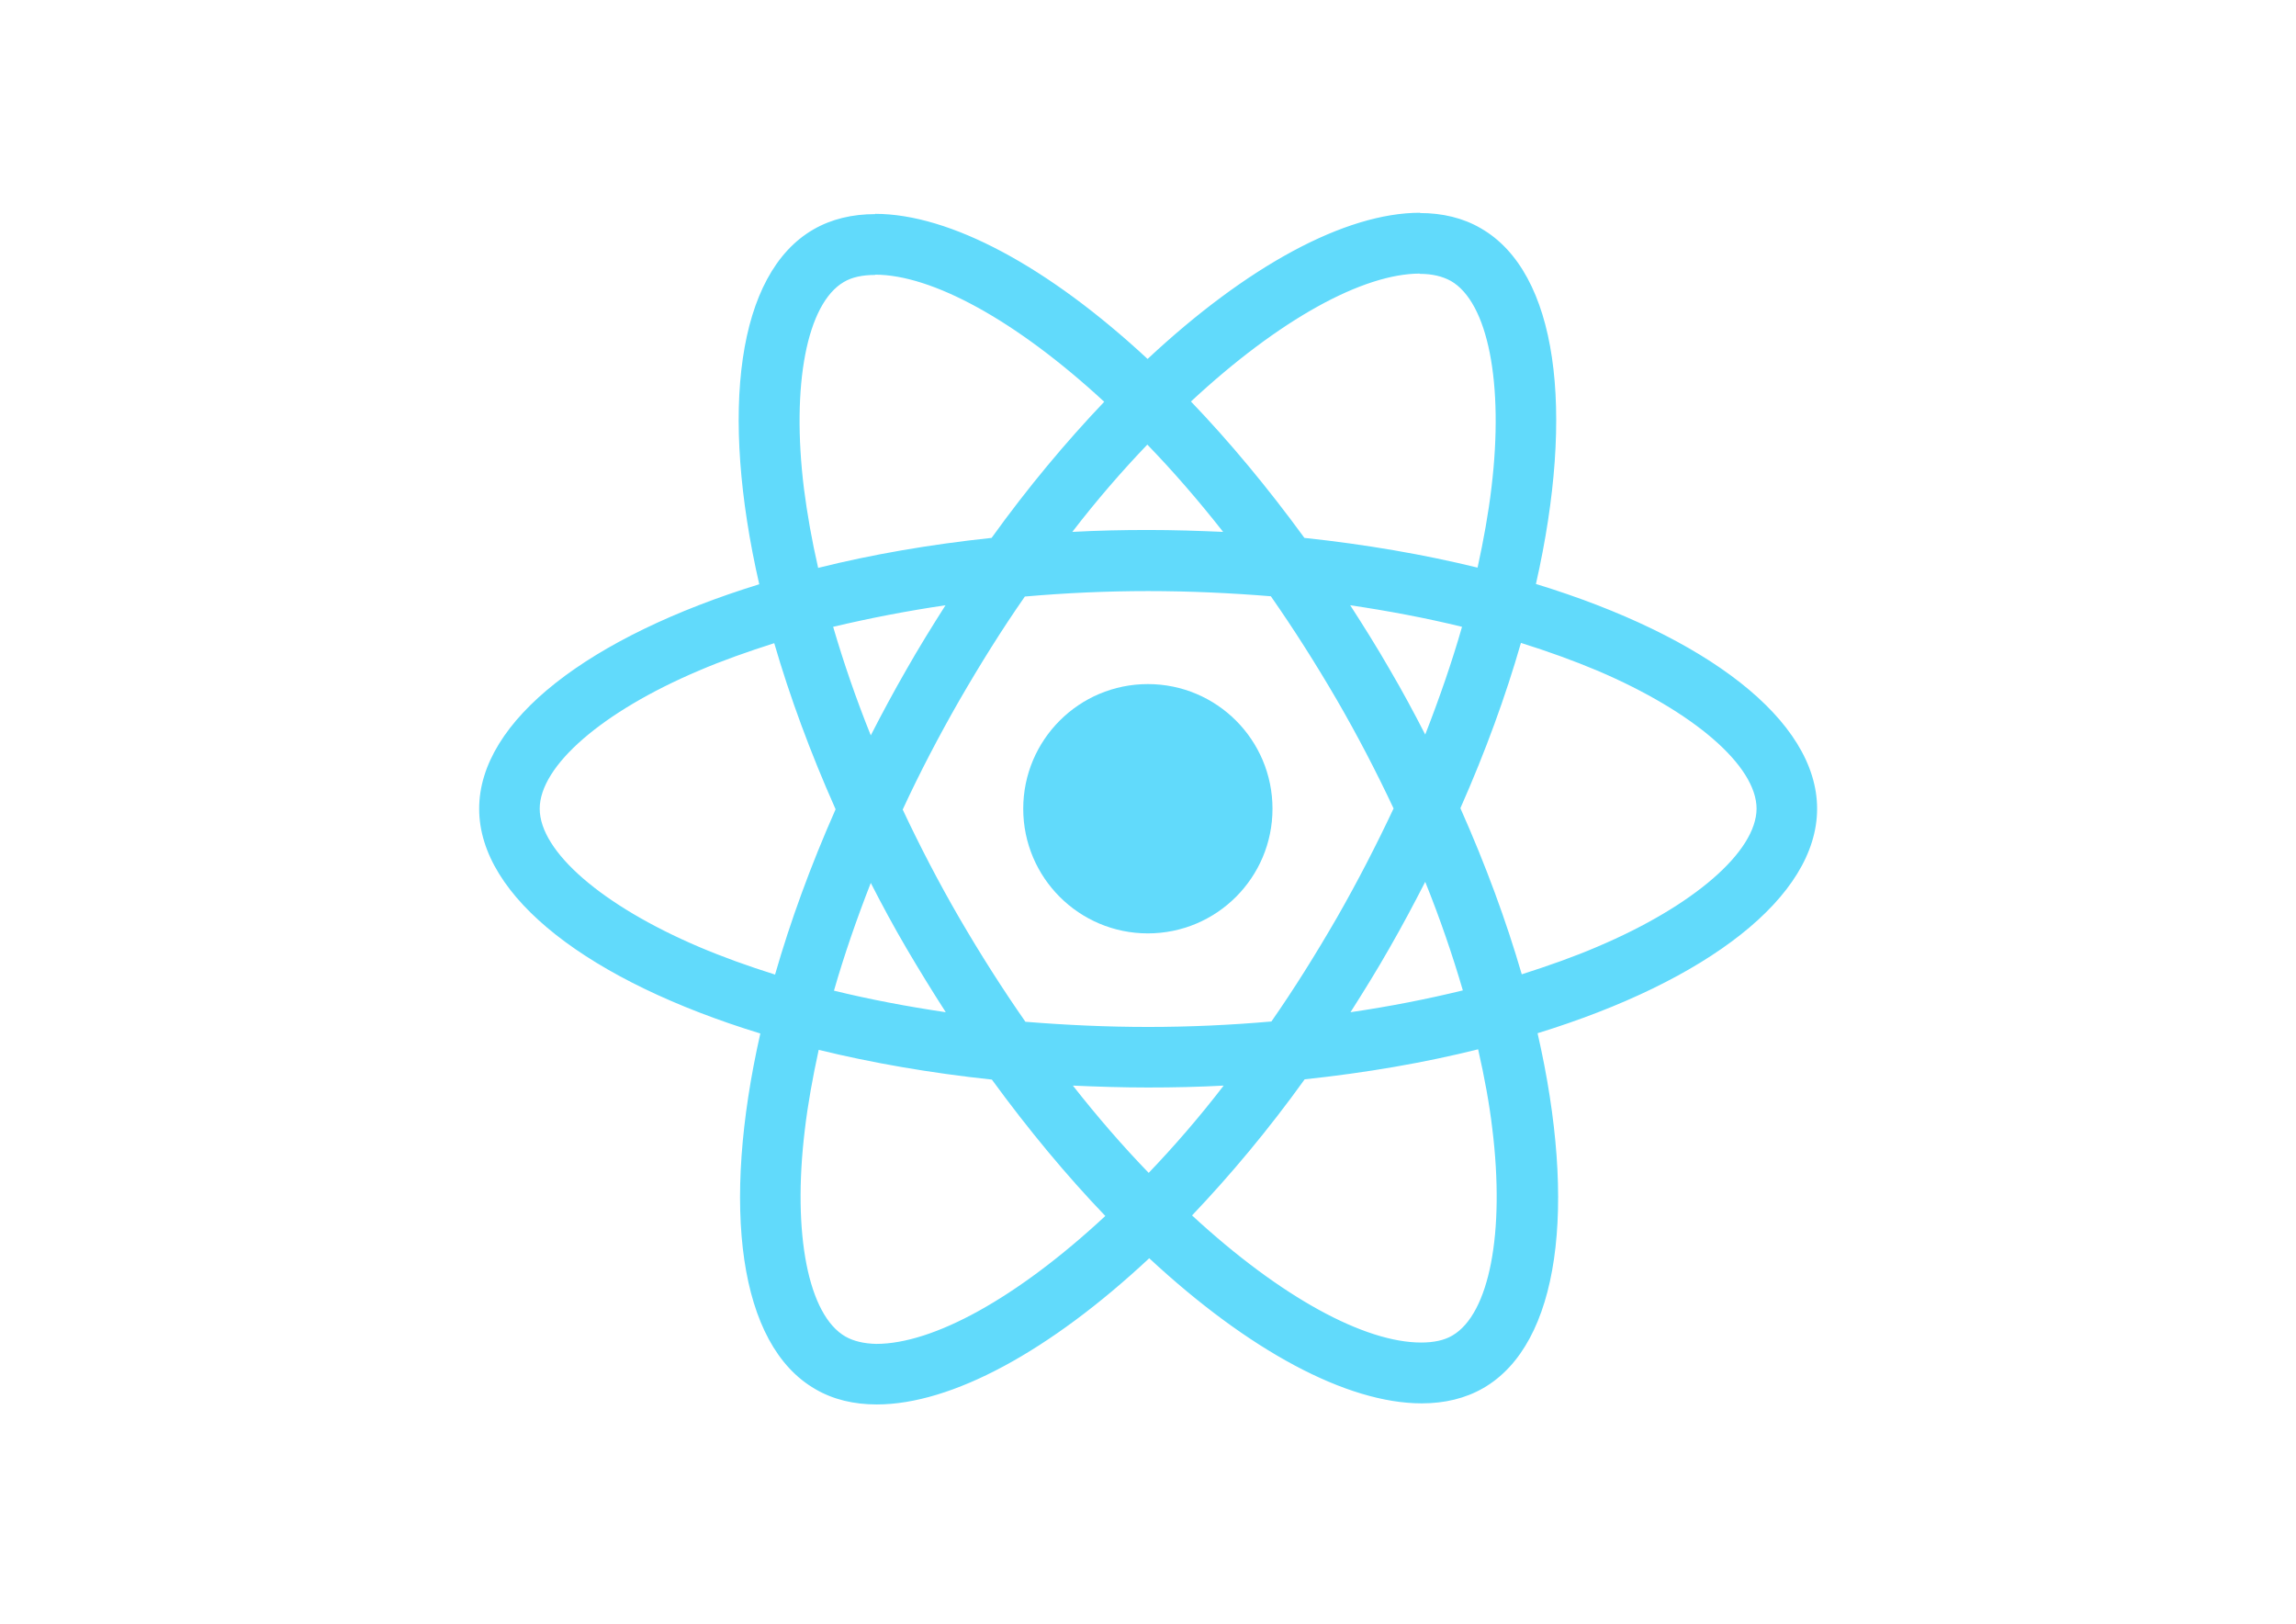
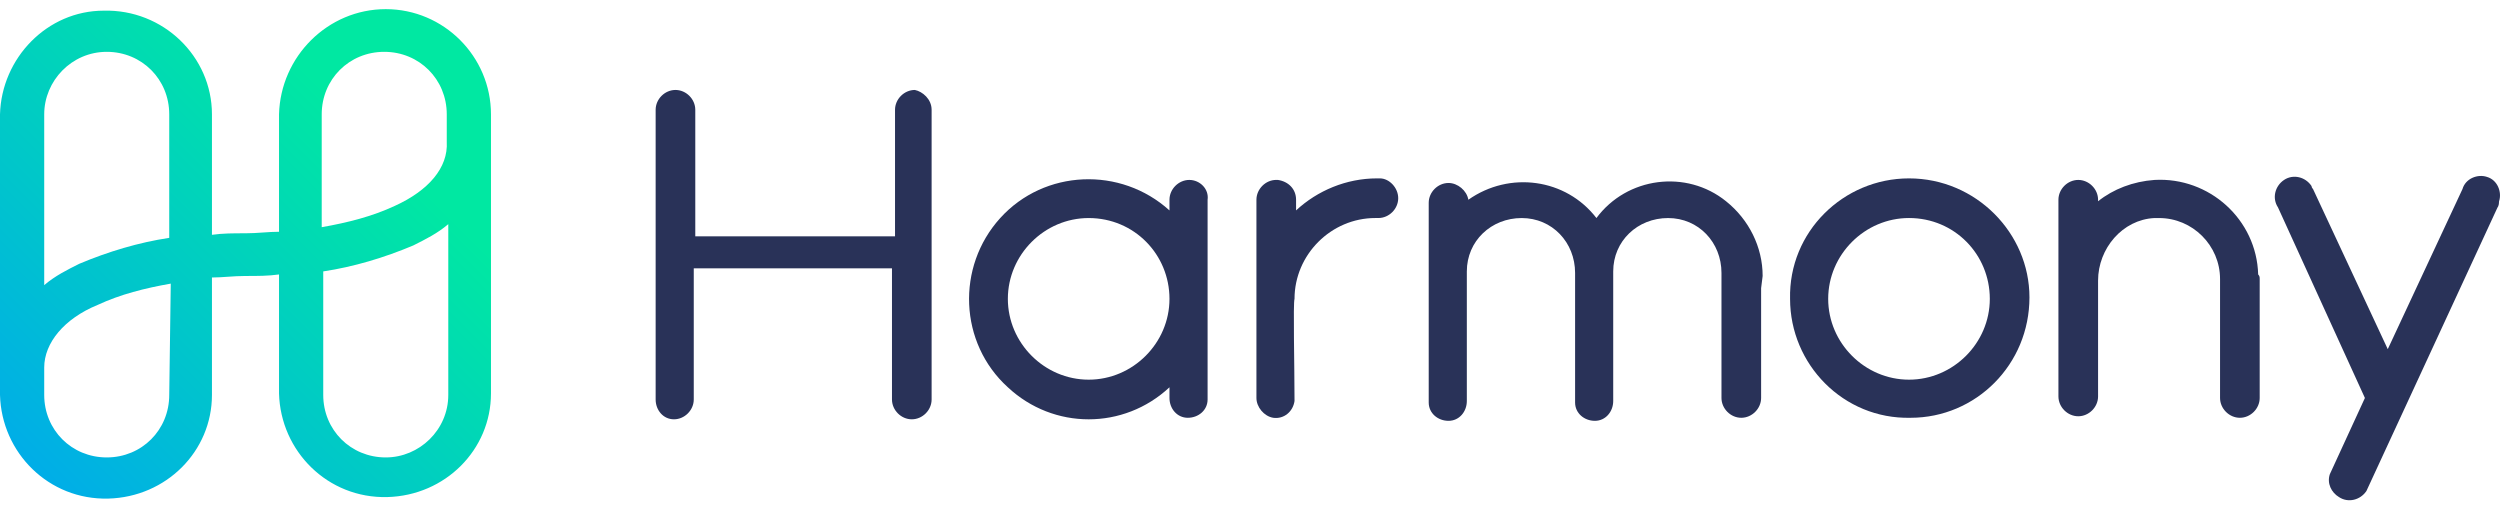
- <svg xmlns="http://www.w3.org/2000/svg" viewBox="0 0 841.9 595.3">
-   <g fill="#61DAFB">
-     <path d="M666.3 296.5c0-32.5-40.7-63.3-103.1-82.4 14.4-63.6 8-114.2-20.2-130.4-6.5-3.8-14.1-5.6-22.4-5.6v22.3c4.6 0 8.3.9 11.4 2.6 13.6 7.8 19.5 37.5 14.9 75.7-1.1 9.4-2.9 19.3-5.1 29.4-19.6-4.8-41-8.5-63.5-10.9-13.5-18.5-27.5-35.3-41.6-50 32.6-30.3 63.2-46.9 84-46.9V78c-27.5 0-63.5 19.6-99.9 53.6-36.4-33.8-72.4-53.2-99.9-53.2v22.3c20.7 0 51.4 16.5 84 46.6-14 14.7-28 31.4-41.3 49.9-22.6 2.4-44 6.1-63.6 11-2.3-10-4-19.7-5.2-29-4.7-38.2 1.1-67.9 14.6-75.8 3-1.8 6.9-2.6 11.5-2.6V78.5c-8.4 0-16 1.8-22.6 5.6-28.1 16.2-34.4 66.7-19.9 130.1-62.2 19.2-102.7 49.9-102.7 82.3 0 32.5 40.7 63.3 103.1 82.4-14.4 63.6-8 114.2 20.2 130.4 6.5 3.8 14.1 5.6 22.5 5.6 27.5 0 63.5-19.6 99.9-53.6 36.4 33.8 72.4 53.2 99.9 53.2 8.4 0 16-1.8 22.6-5.6 28.1-16.2 34.4-66.7 19.9-130.1 62-19.1 102.5-49.9 102.5-82.3zm-130.2-66.7c-3.7 12.9-8.3 26.2-13.5 39.5-4.1-8-8.4-16-13.1-24-4.6-8-9.5-15.8-14.4-23.4 14.2 2.1 27.9 4.7 41 7.9zm-45.8 106.5c-7.8 13.5-15.8 26.3-24.1 38.2-14.9 1.3-30 2-45.2 2-15.1 0-30.2-.7-45-1.9-8.3-11.9-16.4-24.6-24.2-38-7.6-13.1-14.5-26.4-20.8-39.8 6.2-13.4 13.2-26.8 20.7-39.9 7.8-13.5 15.8-26.3 24.1-38.2 14.9-1.3 30-2 45.2-2 15.1 0 30.2.7 45 1.9 8.3 11.9 16.4 24.6 24.2 38 7.6 13.1 14.5 26.4 20.8 39.8-6.3 13.4-13.2 26.8-20.7 39.9zm32.3-13c5.4 13.4 10 26.8 13.8 39.8-13.1 3.2-26.9 5.9-41.2 8 4.9-7.7 9.8-15.6 14.4-23.7 4.6-8 8.9-16.1 13-24.1zM421.2 430c-9.3-9.6-18.6-20.3-27.8-32 9 .4 18.2.7 27.5.7 9.4 0 18.7-.2 27.8-.7-9 11.7-18.3 22.4-27.5 32zm-74.4-58.9c-14.2-2.1-27.9-4.7-41-7.9 3.7-12.9 8.3-26.2 13.5-39.5 4.1 8 8.4 16 13.1 24 4.7 8 9.5 15.8 14.4 23.4zM420.7 163c9.3 9.6 18.6 20.3 27.8 32-9-.4-18.2-.7-27.5-.7-9.4 0-18.7.2-27.8.7 9-11.7 18.3-22.4 27.5-32zm-74 58.9c-4.9 7.7-9.8 15.6-14.4 23.7-4.6 8-8.9 16-13 24-5.4-13.4-10-26.8-13.8-39.8 13.1-3.1 26.9-5.8 41.2-7.9zm-90.5 125.2c-35.4-15.1-58.3-34.9-58.3-50.6 0-15.7 22.9-35.6 58.3-50.6 8.6-3.7 18-7 27.7-10.1 5.7 19.6 13.2 40 22.5 60.9-9.2 20.8-16.6 41.1-22.2 60.6-9.9-3.1-19.3-6.5-28-10.2zM310 490c-13.6-7.8-19.5-37.5-14.9-75.7 1.1-9.4 2.9-19.3 5.1-29.4 19.6 4.8 41 8.5 63.5 10.9 13.5 18.5 27.5 35.3 41.6 50-32.6 30.3-63.2 46.9-84 46.9-4.5-.1-8.3-1-11.3-2.7zm237.2-76.2c4.7 38.2-1.1 67.9-14.6 75.8-3 1.8-6.9 2.6-11.5 2.6-20.7 0-51.4-16.5-84-46.6 14-14.7 28-31.4 41.3-49.9 22.6-2.4 44-6.1 63.6-11 2.3 10.1 4.1 19.8 5.2 29.1zm38.5-66.7c-8.6 3.7-18 7-27.7 10.1-5.7-19.6-13.2-40-22.5-60.9 9.2-20.8 16.6-41.1 22.2-60.6 9.9 3.1 19.3 6.5 28.1 10.2 35.4 15.1 58.3 34.9 58.3 50.6-.1 15.7-23 35.6-58.4 50.6zM320.8 78.4z" />
-     <circle cx="420.9" cy="296.5" r="45.7" />
-     <path d="M520.5 78.1z" />
-   </g>
+ <svg xmlns="http://www.w3.org/2000/svg" width="105" height="22" viewBox="0 0 105 22" fill="none">
+   <path d="M16.202 0.384C13.769 0.384 11.783 2.37 11.719 4.803V9.734C11.271 9.734 10.823 9.798 10.31 9.798C9.798 9.798 9.35 9.798 8.902 9.862V4.803C8.902 2.37 6.852 0.384 4.355 0.448C1.985 0.448 0.064 2.434 0 4.803V16.586C0.064 19.02 2.049 21.005 4.547 20.941C6.98 20.877 8.902 18.956 8.902 16.586V11.655C9.35 11.655 9.798 11.591 10.31 11.591C10.823 11.591 11.271 11.591 11.719 11.527V16.522C11.783 18.956 13.769 20.941 16.266 20.877C18.7 20.813 20.621 18.892 20.621 16.522V4.803C20.621 2.37 18.636 0.384 16.202 0.384ZM4.483 2.177C5.956 2.177 7.108 3.33 7.108 4.803V9.99C5.828 10.182 4.547 10.567 3.33 11.079C2.818 11.335 2.305 11.591 1.857 11.976V4.803C1.857 3.394 3.01 2.177 4.483 2.177ZM7.108 16.586C7.108 18.059 5.956 19.212 4.483 19.212C3.01 19.212 1.857 18.059 1.857 16.586V15.434C1.857 14.409 2.69 13.384 4.099 12.808C5.059 12.36 6.084 12.104 7.172 11.912L7.108 16.586ZM16.202 19.212C14.729 19.212 13.576 18.059 13.576 16.586V11.399C14.857 11.207 16.138 10.823 17.355 10.31C17.867 10.054 18.38 9.798 18.828 9.414V16.586C18.828 18.059 17.611 19.212 16.202 19.212ZM16.586 8.645C15.626 9.094 14.601 9.35 13.512 9.542V4.803C13.512 3.33 14.665 2.177 16.138 2.177C17.611 2.177 18.764 3.33 18.764 4.803V5.956C18.828 7.044 17.995 8.005 16.586 8.645Z" fill="url(#paint0_linear)" />
+   <path d="M80.178 7.492C77.424 7.492 75.119 9.734 75.183 12.552C75.183 15.305 77.424 17.611 80.242 17.547C82.996 17.547 85.237 15.305 85.237 12.488C85.237 9.798 82.996 7.492 80.178 7.492ZM83.572 12.552C83.572 14.409 82.035 15.946 80.178 15.946C78.321 15.946 76.784 14.409 76.784 12.552C76.784 10.694 78.321 9.157 80.178 9.157C82.099 9.157 83.572 10.694 83.572 12.552Z" fill="#293258" />
+   <path d="M49.951 7.557C49.502 7.557 49.118 7.941 49.118 8.39V8.838C47.069 6.981 43.867 7.109 42.01 9.158C40.153 11.207 40.281 14.409 42.33 16.266C44.251 18.06 47.197 18.06 49.118 16.266V16.715C49.118 17.163 49.438 17.547 49.887 17.547C50.335 17.547 50.719 17.227 50.719 16.779V16.715V8.39C50.783 7.941 50.399 7.557 49.951 7.557ZM49.118 12.552C49.118 14.409 47.581 15.946 45.724 15.946C43.867 15.946 42.33 14.409 42.33 12.552C42.33 10.695 43.867 9.158 45.724 9.158C47.645 9.158 49.118 10.695 49.118 12.552Z" fill="#293258" />
+   <path d="M58.725 8.325C58.725 8.773 58.341 9.157 57.893 9.157H57.765C55.907 9.157 54.37 10.694 54.37 12.552C54.306 12.744 54.37 15.305 54.37 16.842C54.306 17.291 53.922 17.611 53.474 17.547C53.09 17.483 52.77 17.098 52.77 16.714V8.389C52.77 7.941 53.154 7.556 53.602 7.556H53.666C54.114 7.62 54.435 7.941 54.435 8.389V8.837C55.331 8.005 56.548 7.492 57.829 7.492H57.957C58.341 7.492 58.725 7.877 58.725 8.325Z" fill="#293258" />
+   <path d="M94.907 11.719V16.714C94.907 17.163 94.523 17.547 94.075 17.547C93.627 17.547 93.242 17.163 93.242 16.714V15.882V11.719C93.242 10.31 92.09 9.158 90.681 9.158C90.617 9.158 90.553 9.158 90.489 9.158C89.144 9.222 88.119 10.438 88.119 11.783V12.744V15.818V16.65C88.119 17.099 87.735 17.483 87.287 17.483C86.838 17.483 86.454 17.099 86.454 16.65V8.389C86.454 7.941 86.838 7.557 87.287 7.557C87.735 7.557 88.119 7.941 88.119 8.389V8.453C88.76 7.941 89.592 7.621 90.489 7.557C92.794 7.428 94.779 9.222 94.843 11.527C94.907 11.591 94.907 11.655 94.907 11.719Z" fill="#293258" />
+   <path d="M39.128 4.611V16.778C39.128 17.227 38.744 17.611 38.296 17.611C37.847 17.611 37.463 17.227 37.463 16.778V11.271H29.138V16.778C29.138 17.227 28.754 17.611 28.306 17.611C27.857 17.611 27.537 17.227 27.537 16.778V4.611C27.537 4.162 27.921 3.778 28.37 3.778C28.818 3.778 29.202 4.162 29.202 4.611V9.926H37.591V4.611C37.591 4.162 37.976 3.778 38.424 3.778C38.744 3.842 39.128 4.162 39.128 4.611Z" fill="#293258" />
+   <path d="M73.967 12.103V16.714C73.967 17.163 73.582 17.547 73.134 17.547C72.686 17.547 72.302 17.163 72.302 16.714V12.552V11.463C72.302 10.182 71.341 9.158 70.06 9.158C68.779 9.158 67.755 10.118 67.755 11.399C67.755 11.463 67.755 11.463 67.755 11.527V16.842C67.755 17.291 67.434 17.675 66.986 17.675C66.538 17.675 66.154 17.355 66.154 16.906V16.842V12.552V11.463C66.154 10.182 65.193 9.158 63.912 9.158C62.632 9.158 61.607 10.118 61.607 11.399C61.607 11.463 61.607 11.463 61.607 11.527V16.842C61.607 17.291 61.287 17.675 60.838 17.675C60.39 17.675 60.006 17.355 60.006 16.906V16.842V8.517C60.006 8.069 60.39 7.685 60.838 7.685C61.223 7.685 61.607 8.005 61.671 8.389C63.4 7.172 65.769 7.493 67.05 9.158C68.331 7.429 70.829 7.108 72.494 8.453C73.454 9.222 74.031 10.374 74.031 11.591L73.967 12.103Z" fill="#293258" />
+   <path d="M104.897 8.71L99.39 20.621C99.133 21.005 98.621 21.133 98.237 20.877C97.917 20.685 97.725 20.301 97.853 19.917L99.326 16.715L95.675 8.71C95.419 8.325 95.547 7.813 95.931 7.557C96.316 7.301 96.828 7.429 97.084 7.813C97.084 7.877 97.148 7.941 97.148 7.941L100.286 14.665L103.424 7.941C103.552 7.493 104.065 7.301 104.449 7.429C104.897 7.557 105.089 8.069 104.961 8.453C104.961 8.646 104.897 8.71 104.897 8.71Z" fill="#293258" />
+   <defs>
+     <linearGradient id="paint0_linear" x1="10.31" y1="0.384" x2="-3.907" y2="14.601" gradientUnits="userSpaceOnUse">
+       <stop stop-color="#00E8A2" />
+       <stop offset="1" stop-color="#00ADE8" />
+     </linearGradient>
+   </defs>
</svg>
